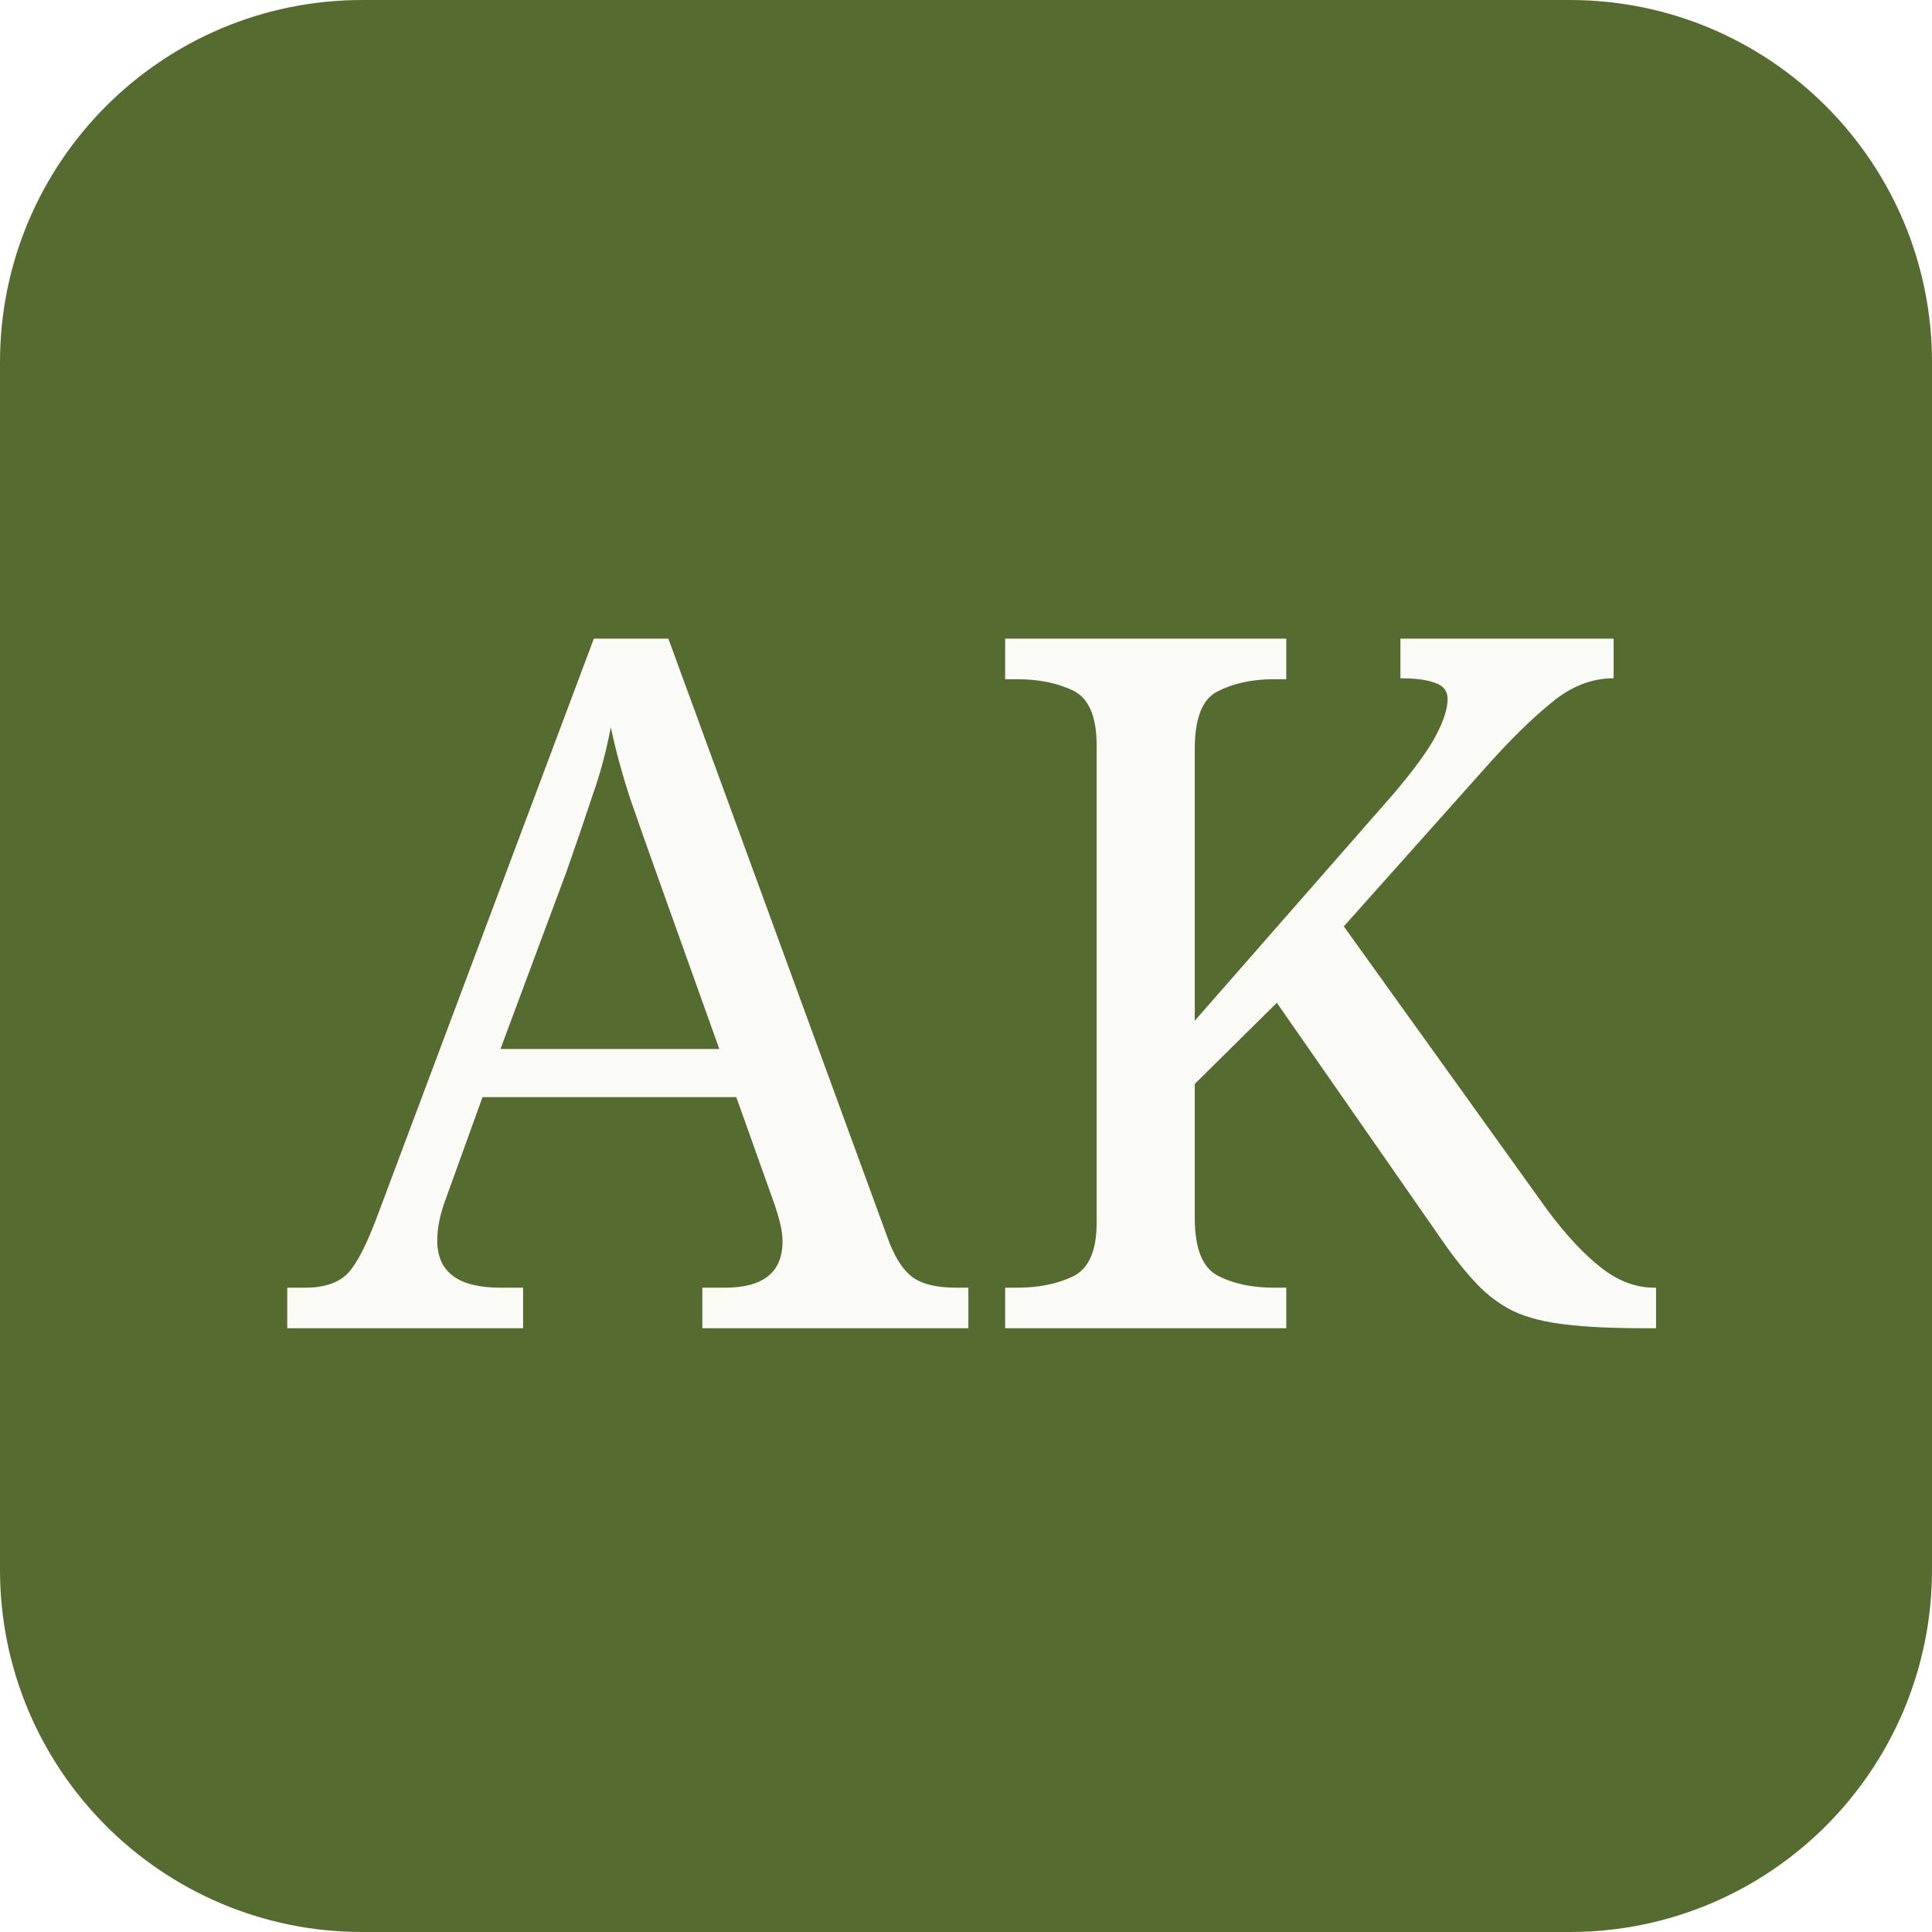
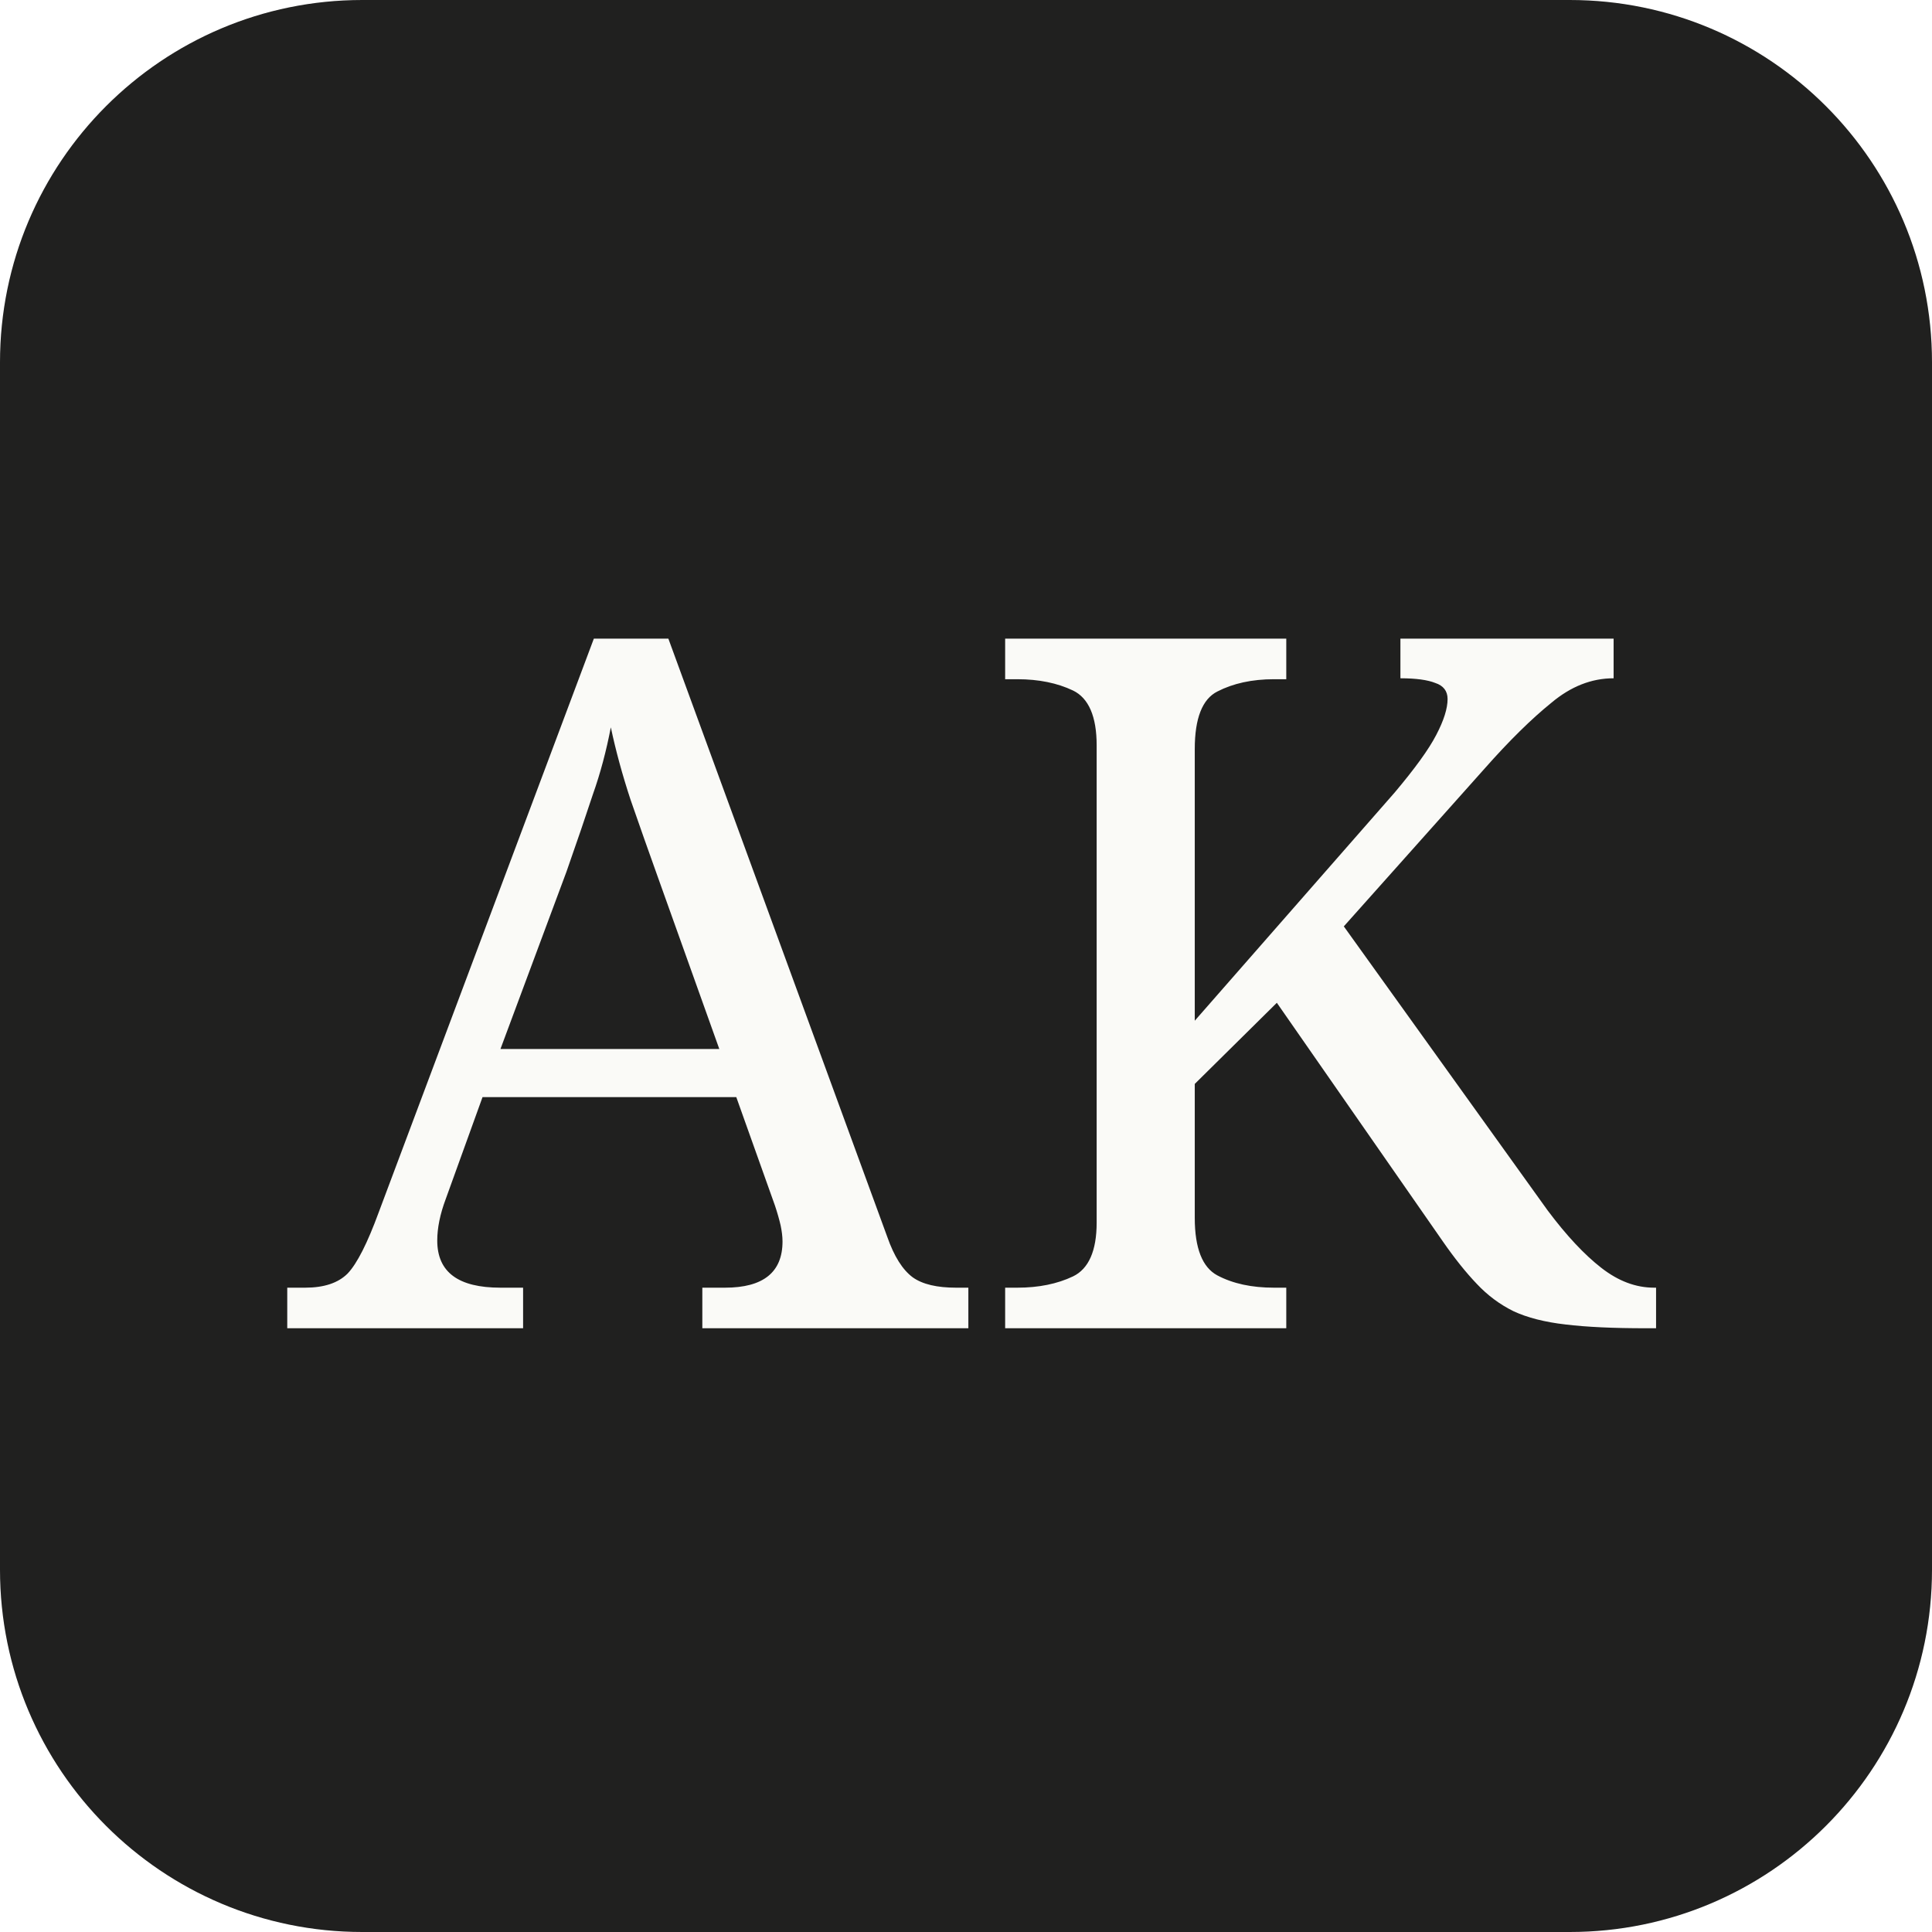
<svg xmlns="http://www.w3.org/2000/svg" viewBox="0 0 32 32">
-   <rect width="32" height="32" rx="6" fill="#556B2F" />
+   <rect width="32" height="32" rx="6" fill="#20201F" />
  <text x="16" y="22" text-anchor="middle" font-family="serif" font-size="16" font-weight="400" fill="#FAFAF7">AK</text>
</svg>
